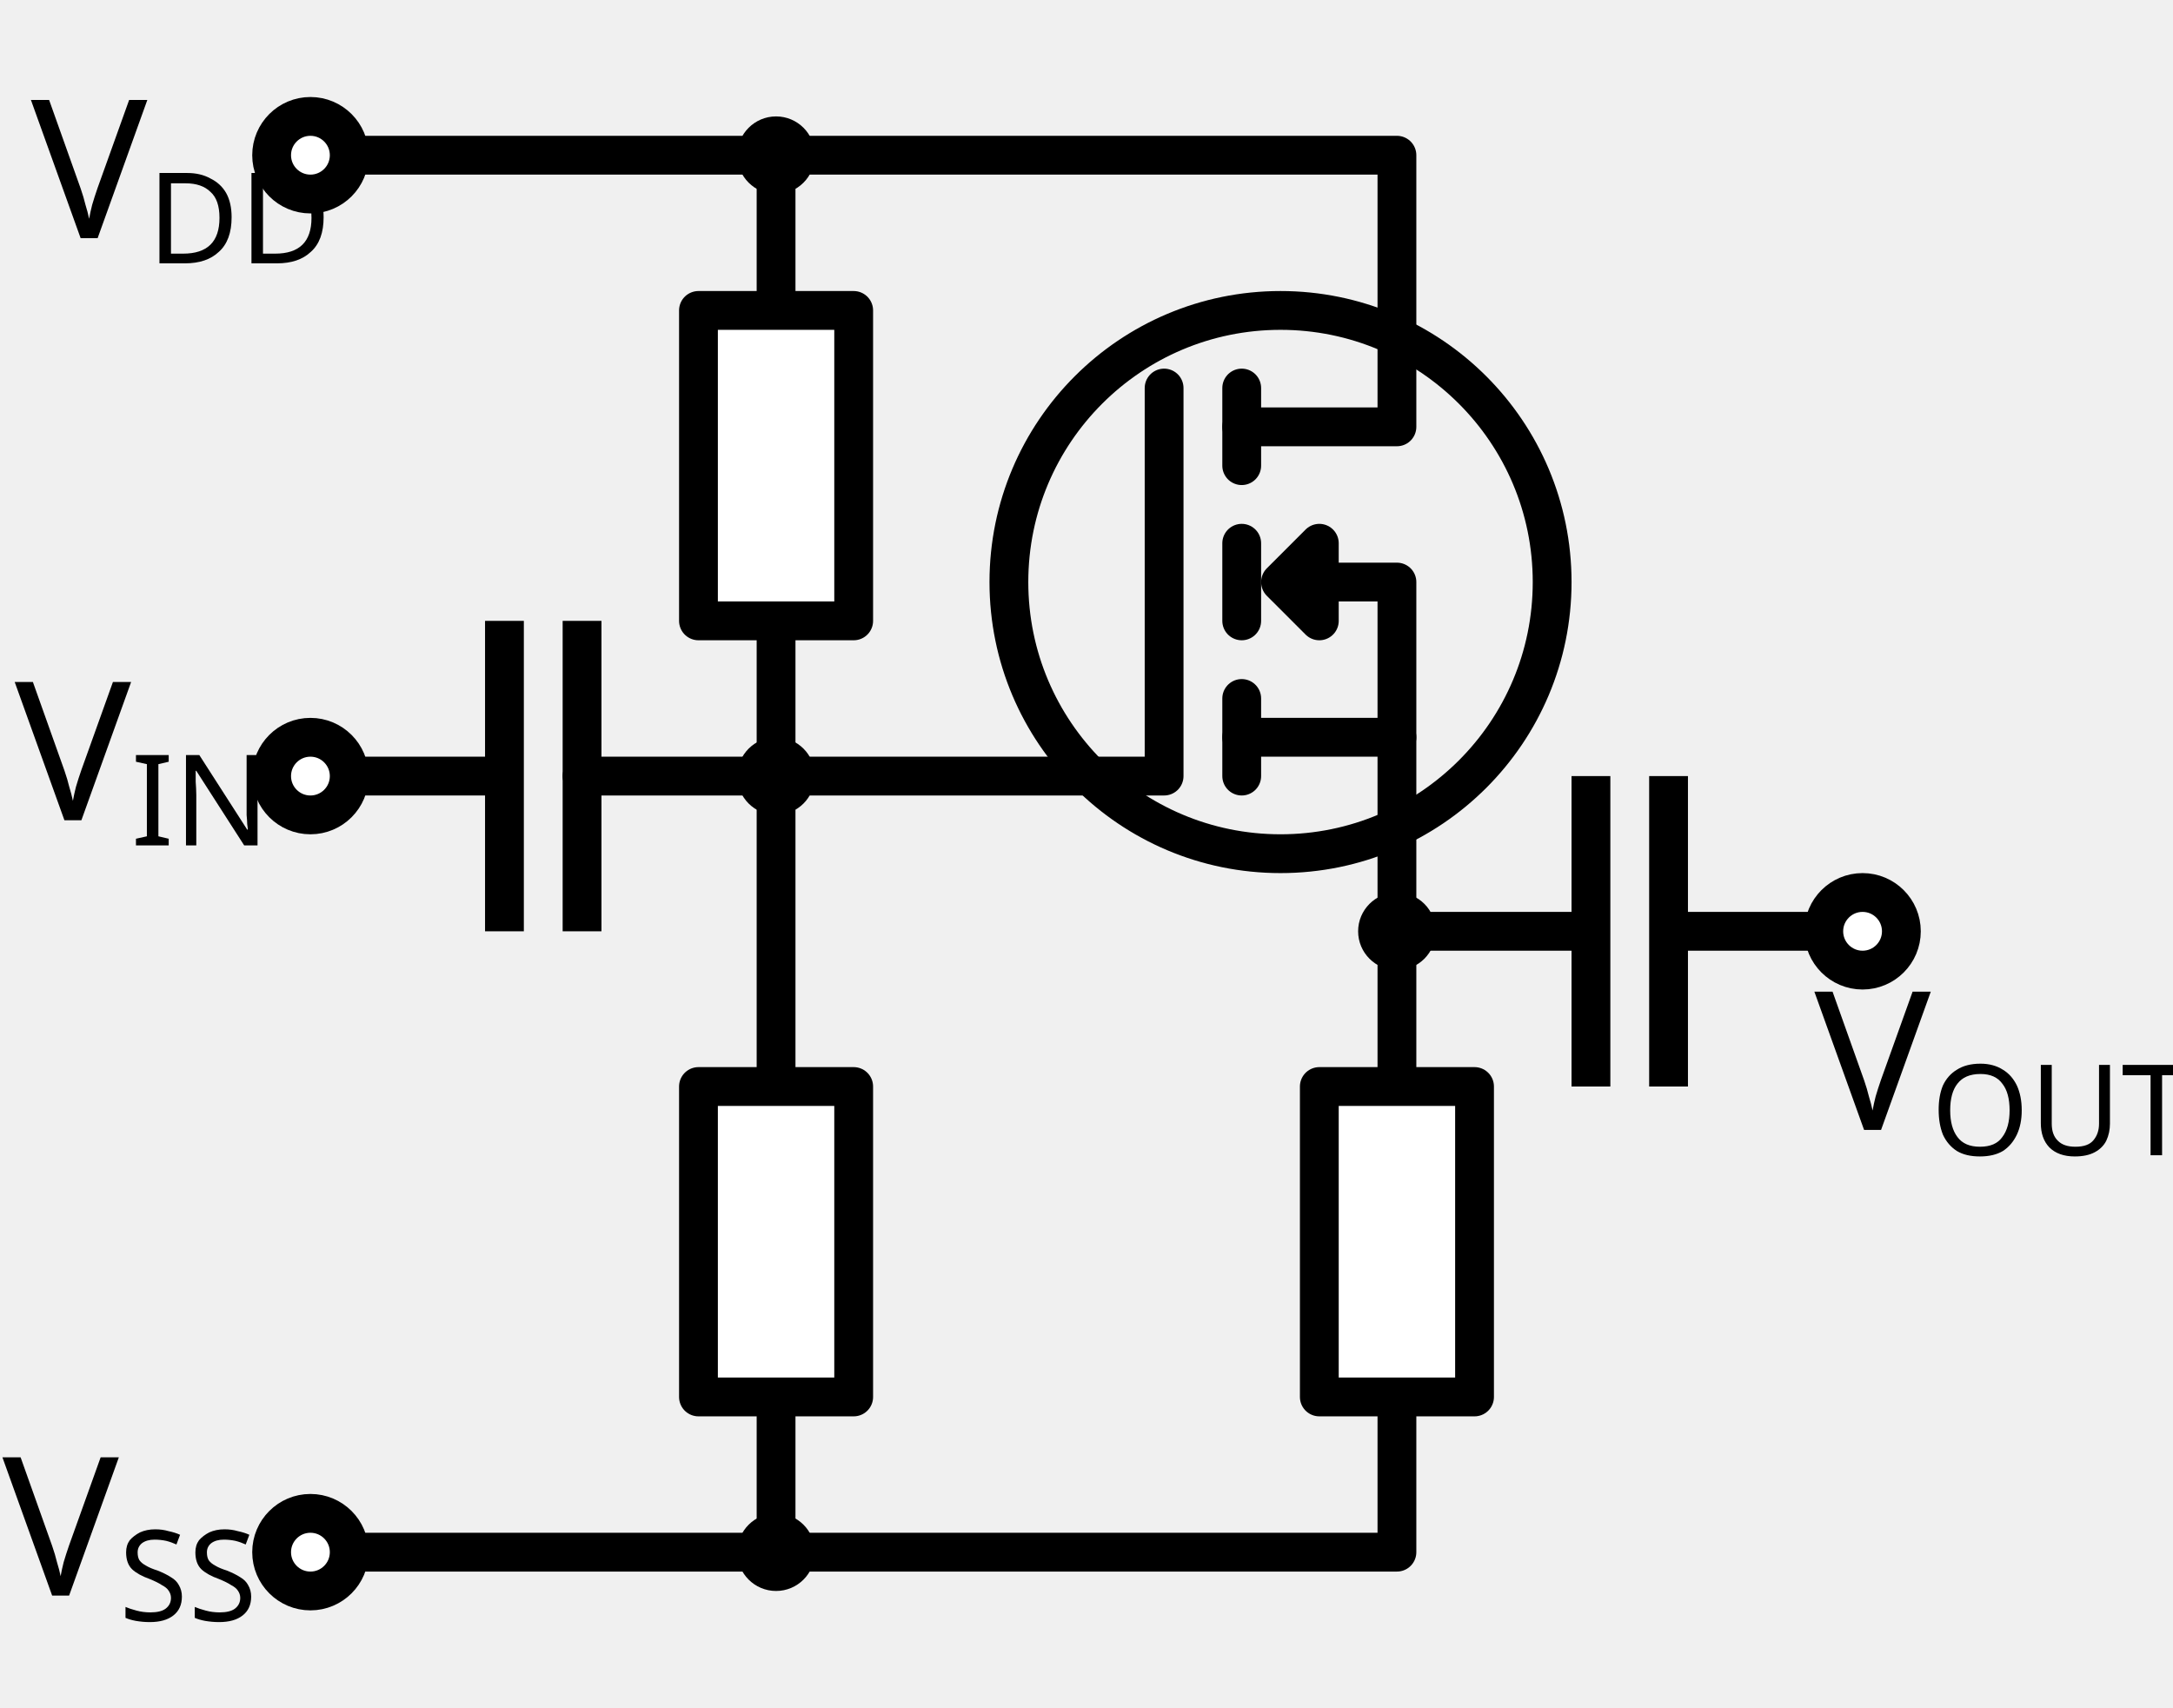
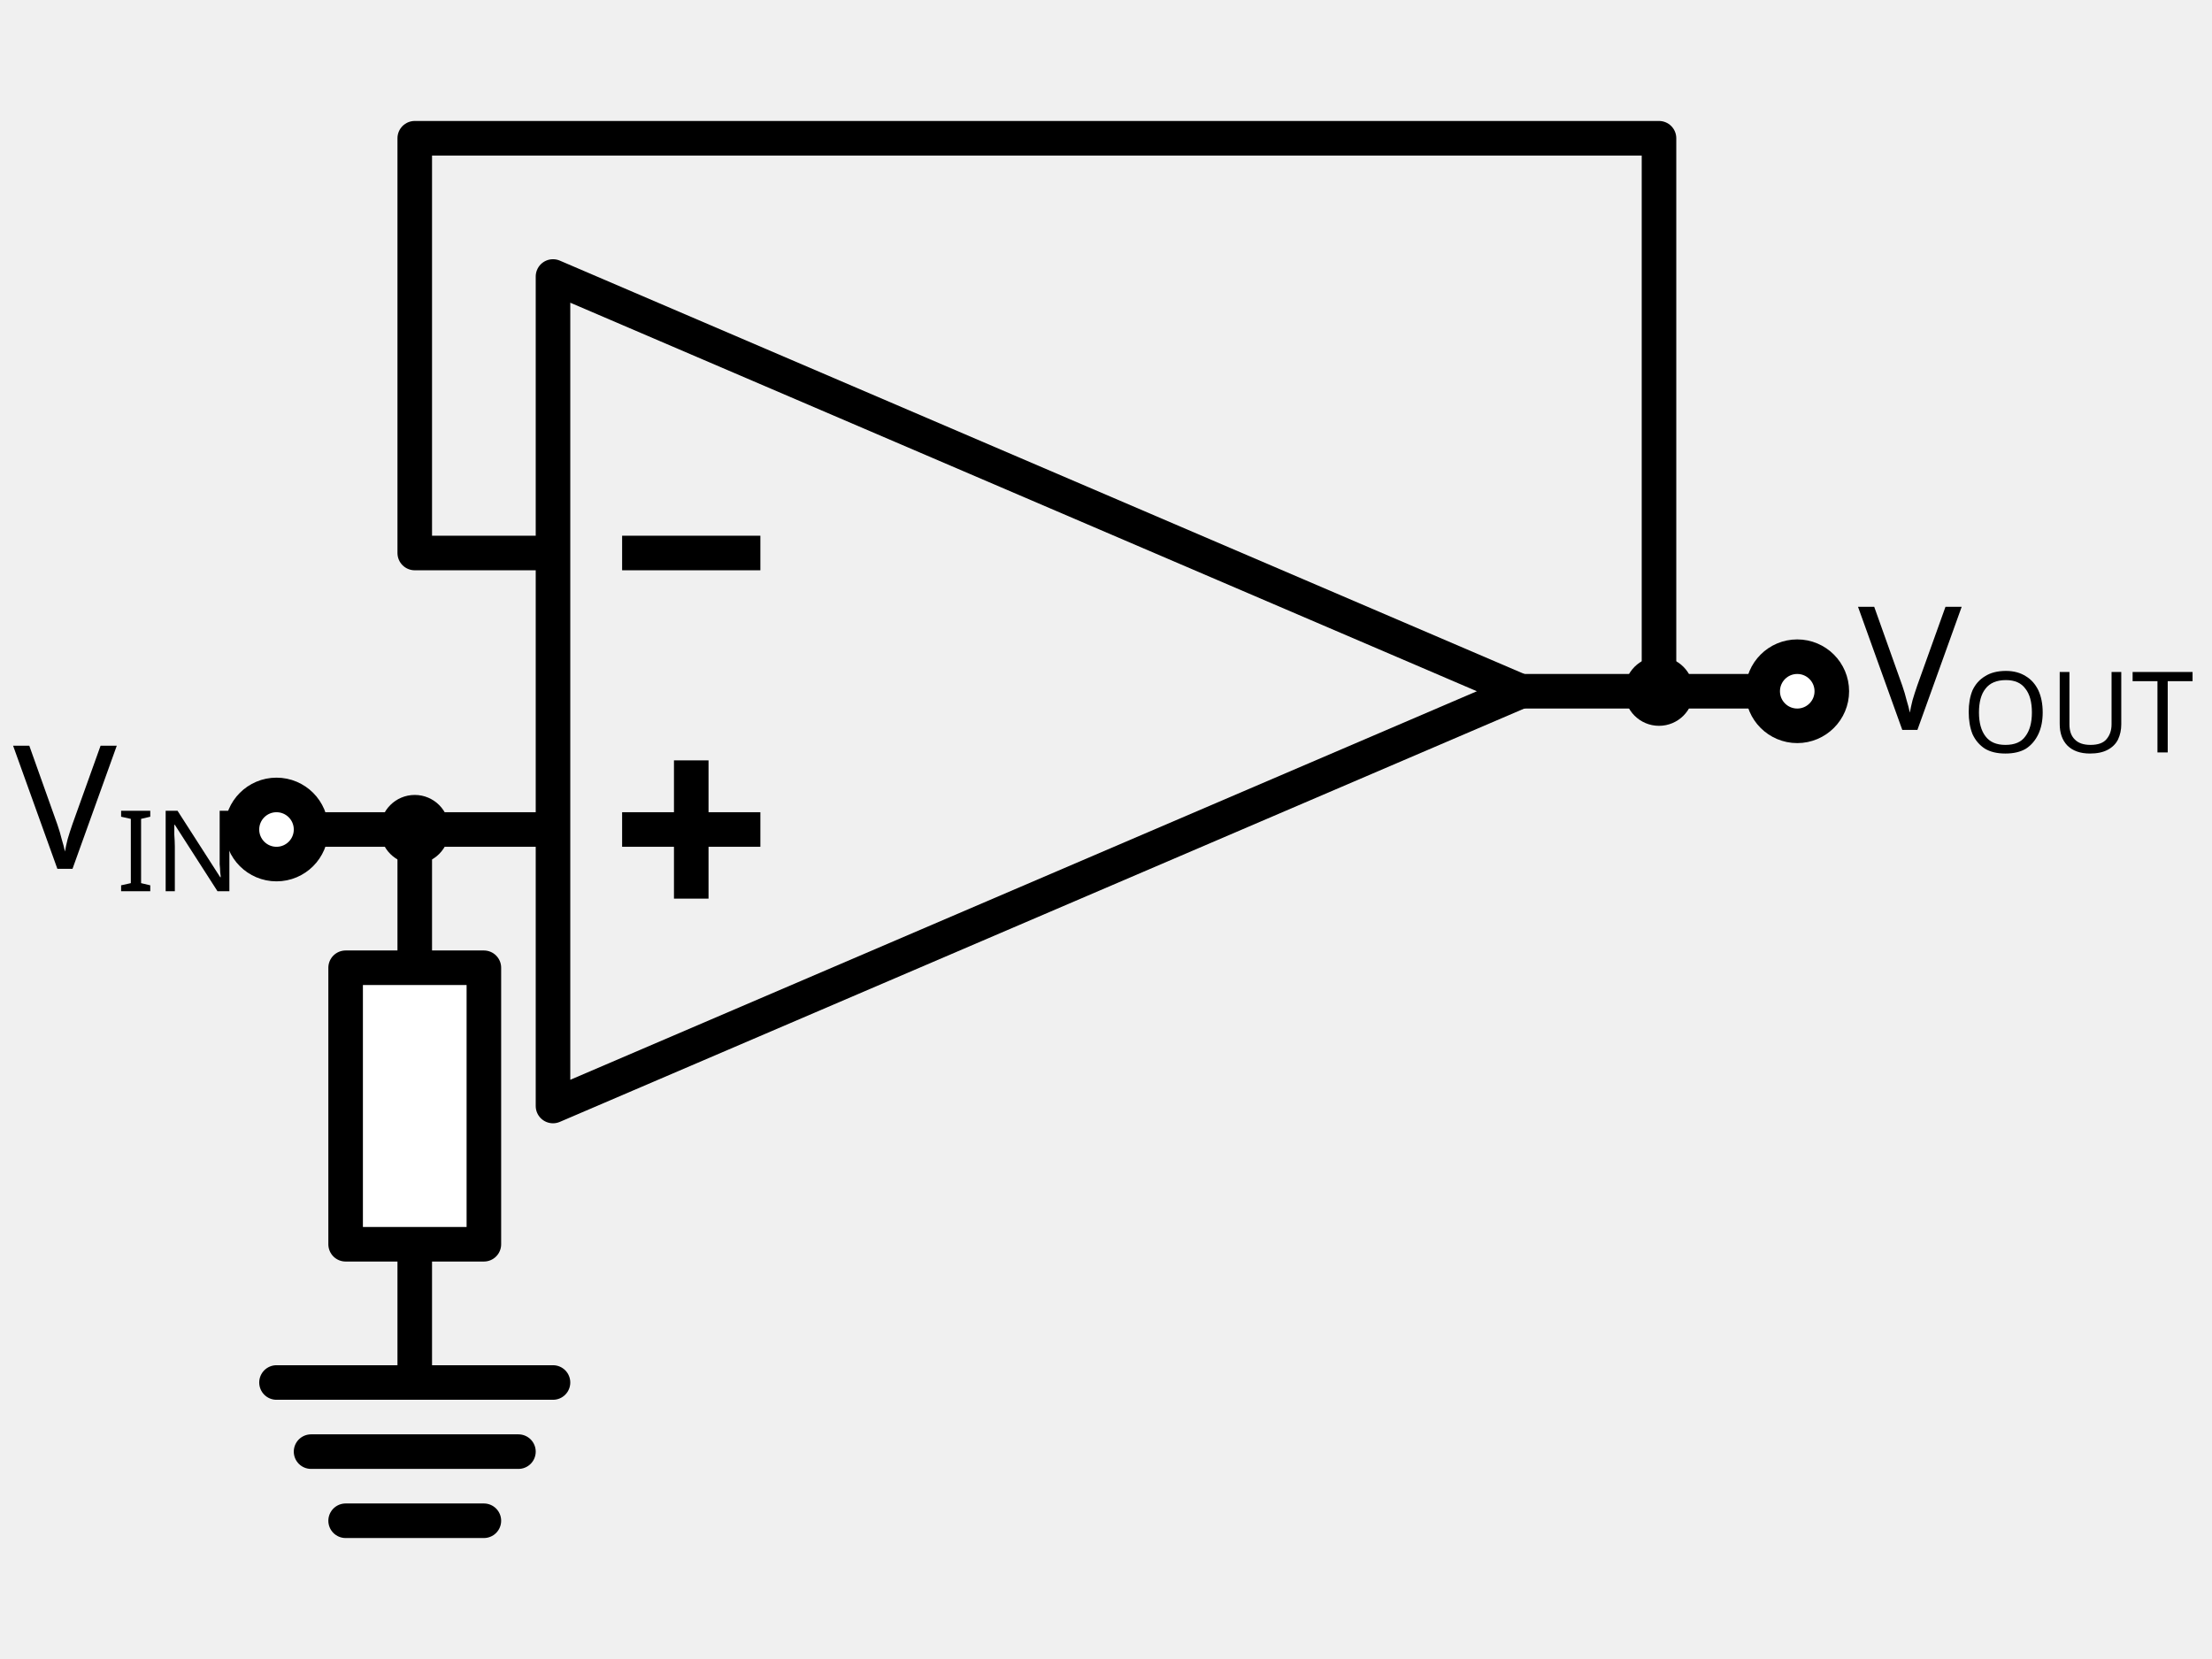
- <svg xmlns="http://www.w3.org/2000/svg" width="56" height="44" viewBox="0 0 56 44" id="svg4311" version="1.1">
-   <defs id="defs4313" />
-   <g id="layer1" transform="translate(0,-1008.362)">
-     <path style="fill:none;fill-rule:evenodd;stroke:#000000;stroke-width:1px;stroke-linecap:butt;stroke-linejoin:miter;stroke-opacity:1" d="m 20,1012.362 0,36" id="path4900" />
-     <path style="fill:none;fill-rule:evenodd;stroke:#000000;stroke-width:1px;stroke-linecap:round;stroke-linejoin:round;stroke-opacity:1" d="m 30,1018.362 0,10 -15,0" id="path4861" />
-     <path style="fill:none;fill-rule:evenodd;stroke:#000000;stroke-width:1px;stroke-linecap:round;stroke-linejoin:round;stroke-opacity:1" d="m 32,1028.362 0,-2" id="path4863" />
-     <path style="fill:none;fill-rule:evenodd;stroke:#000000;stroke-width:1px;stroke-linecap:round;stroke-linejoin:round;stroke-opacity:1" d="m 32,1024.362 0,-2" id="path4865" />
-     <path style="fill:none;fill-rule:evenodd;stroke:#000000;stroke-width:1px;stroke-linecap:round;stroke-linejoin:round;stroke-opacity:1" d="m 32,1020.362 0,-2" id="path4867" />
-     <path style="fill:none;fill-rule:evenodd;stroke:#000000;stroke-width:1px;stroke-linecap:round;stroke-linejoin:round;stroke-opacity:1" d="m 32,1027.362 4,0 0,-4 -3,0 1,-1 0,2 -1,-1" id="path4869" />
-     <path style="fill:none;fill-rule:evenodd;stroke:#000000;stroke-width:1px;stroke-linecap:round;stroke-linejoin:round;stroke-opacity:1" d="m 32,1019.362 4,0 0,-7 -28,0" id="path4871" />
-     <ellipse style="opacity:1;fill:none;fill-opacity:1;stroke:#000000;stroke-width:1;stroke-linecap:round;stroke-linejoin:round;stroke-miterlimit:4;stroke-dasharray:none;stroke-dashoffset:0;stroke-opacity:1" id="path4873" cx="33" cy="1023.362" rx="7" ry="7" />
-     <path style="fill:none;fill-rule:evenodd;stroke:#000000;stroke-width:1px;stroke-linecap:round;stroke-linejoin:round;stroke-opacity:1" d="m 36,1027.362 0,21 -28,0" id="path4894" />
-     <rect style="opacity:1;fill:#ffffff;fill-opacity:1;stroke:#000000;stroke-width:1;stroke-linecap:round;stroke-linejoin:round;stroke-miterlimit:4;stroke-dasharray:none;stroke-dashoffset:0;stroke-opacity:1" id="rect4896" width="4" height="8" x="18" y="1016.362" />
-     <rect style="opacity:1;fill:#ffffff;fill-opacity:1;stroke:#000000;stroke-width:1;stroke-linecap:round;stroke-linejoin:round;stroke-miterlimit:4;stroke-dasharray:none;stroke-dashoffset:0;stroke-opacity:1" id="rect4898" width="4" height="8" x="18" y="1036.362" />
-     <circle style="opacity:1;fill:#000000;fill-opacity:1;stroke:none;stroke-width:1;stroke-linecap:round;stroke-linejoin:round;stroke-miterlimit:4;stroke-dasharray:none;stroke-dashoffset:0;stroke-opacity:1" id="path4902" cx="20" cy="1028.362" r="1" />
-     <circle style="opacity:1;fill:#000000;fill-opacity:1;stroke:none;stroke-width:1;stroke-linecap:round;stroke-linejoin:round;stroke-miterlimit:4;stroke-dasharray:none;stroke-dashoffset:0;stroke-opacity:1" id="path4904" cx="20" cy="1012.362" r="1" />
-     <circle style="opacity:1;fill:#000000;fill-opacity:1;stroke:none;stroke-width:1;stroke-linecap:round;stroke-linejoin:round;stroke-miterlimit:4;stroke-dasharray:none;stroke-dashoffset:0;stroke-opacity:1" id="path4906" cx="20" cy="1048.362" r="1" />
-     <path style="fill:none;fill-rule:evenodd;stroke:#000000;stroke-width:1px;stroke-linecap:butt;stroke-linejoin:miter;stroke-opacity:1" d="m 13,1024.362 0,8" id="path4908" />
-     <path style="fill:none;fill-rule:evenodd;stroke:#000000;stroke-width:1px;stroke-linecap:butt;stroke-linejoin:miter;stroke-opacity:1" d="m 15,1024.362 0,8" id="path4910" />
-     <path style="fill:none;fill-rule:evenodd;stroke:#000000;stroke-width:1px;stroke-linecap:butt;stroke-linejoin:miter;stroke-opacity:1" d="m 13,1028.362 -5,0" id="path4912" />
-     <circle style="opacity:1;fill:#ffffff;fill-opacity:1;stroke:#000000;stroke-width:1;stroke-linecap:round;stroke-linejoin:round;stroke-miterlimit:4;stroke-dasharray:none;stroke-dashoffset:0;stroke-opacity:1" id="path4914" cx="8" cy="1028.362" r="1" />
-     <path style="fill:none;fill-rule:evenodd;stroke:#000000;stroke-width:1px;stroke-linecap:butt;stroke-linejoin:miter;stroke-opacity:1" d="m 36,1032.362 5,0" id="path4916" />
-     <path style="fill:none;fill-rule:evenodd;stroke:#000000;stroke-width:1px;stroke-linecap:butt;stroke-linejoin:miter;stroke-opacity:1" d="m 43,1032.362 5,0" id="path4918" />
-     <circle style="opacity:1;fill:#ffffff;fill-opacity:1;stroke:#000000;stroke-width:1;stroke-linecap:round;stroke-linejoin:round;stroke-miterlimit:4;stroke-dasharray:none;stroke-dashoffset:0;stroke-opacity:1" id="path4920" cx="48" cy="1032.362" r="1" />
-     <path style="fill:none;fill-rule:evenodd;stroke:#000000;stroke-width:1px;stroke-linecap:butt;stroke-linejoin:miter;stroke-opacity:1" d="m 41,1028.362 0,8" id="path4922" />
-     <path style="fill:none;fill-rule:evenodd;stroke:#000000;stroke-width:1px;stroke-linecap:butt;stroke-linejoin:miter;stroke-opacity:1" d="m 43,1028.362 0,8" id="path4924" />
-     <circle style="opacity:1;fill:#000000;fill-opacity:1;stroke:none;stroke-width:1;stroke-linecap:round;stroke-linejoin:round;stroke-miterlimit:4;stroke-dasharray:none;stroke-dashoffset:0;stroke-opacity:1" id="path4926" cx="36" cy="1032.362" r="1" />
-     <rect style="opacity:1;fill:#ffffff;fill-opacity:1;stroke:#000000;stroke-width:1;stroke-linecap:round;stroke-linejoin:round;stroke-miterlimit:4;stroke-dasharray:none;stroke-dashoffset:0;stroke-opacity:1" id="rect4928" width="4" height="8" x="34" y="1036.362" />
-     <circle r="1" cy="1012.362" cx="8" id="circle4930" style="opacity:1;fill:#ffffff;fill-opacity:1;stroke:#000000;stroke-width:1;stroke-linecap:round;stroke-linejoin:round;stroke-miterlimit:4;stroke-dasharray:none;stroke-dashoffset:0;stroke-opacity:1" />
-     <circle style="opacity:1;fill:#ffffff;fill-opacity:1;stroke:#000000;stroke-width:1;stroke-linecap:round;stroke-linejoin:round;stroke-miterlimit:4;stroke-dasharray:none;stroke-dashoffset:0;stroke-opacity:1" id="circle4932" cx="8" cy="1048.362" r="1" />
-     <text xml:space="preserve" style="font-style:normal;font-variant:normal;font-weight:normal;font-stretch:normal;font-size:5px;line-height:125%;font-family:'Source Sans Pro';-inkscape-font-specification:'Source Sans Pro, Normal';text-align:start;letter-spacing:0px;word-spacing:0px;writing-mode:lr-tb;text-anchor:start;fill:#000000;fill-opacity:1;stroke:none;stroke-width:1px;stroke-linecap:butt;stroke-linejoin:miter;stroke-opacity:1" x="0.795" y="1014.502" id="text4934">
-       <tspan id="tspan4936" x="0.795" y="1014.502">V<tspan style="font-size:65%;baseline-shift:sub" id="tspan4938">DD</tspan>
+ <svg xmlns="http://www.w3.org/2000/svg" width="64" height="48" viewBox="0 0 64 48" id="svg2" version="1.1">
+   <defs id="defs4" />
+   <g id="layer1" transform="translate(0,-1004.362)">
+     <path style="fill:none;fill-rule:evenodd;stroke:#000000;stroke-width:1px;stroke-linecap:butt;stroke-linejoin:miter;stroke-opacity:1" d="m 12,1028.362 0,16" id="path11986" />
+     <text id="text4158" y="1070.002" x="22.415" style="font-style:normal;font-variant:normal;font-weight:normal;font-stretch:normal;font-size:5px;line-height:125%;font-family:'Source Sans Pro';-inkscape-font-specification:'Source Sans Pro, Normal';text-align:start;letter-spacing:0px;word-spacing:0px;writing-mode:lr-tb;text-anchor:start;fill:#000000;fill-opacity:1;stroke:none;stroke-width:1px;stroke-linecap:butt;stroke-linejoin:miter;stroke-opacity:1" xml:space="preserve">
+       <tspan y="1070.002" x="22.415" id="tspan4160" />
+     </text>
+     <path style="fill:none;fill-rule:evenodd;stroke:#000000;stroke-width:1px;stroke-linecap:butt;stroke-linejoin:round;stroke-opacity:1" d="m 16,1012.362 0,24 28,-12 z" id="path11966" />
+     <path style="fill:none;fill-rule:evenodd;stroke:#000000;stroke-width:1px;stroke-linecap:butt;stroke-linejoin:miter;stroke-opacity:1" d="m 18,1020.362 4,0" id="path11968" />
+     <path style="fill:none;fill-rule:evenodd;stroke:#000000;stroke-width:1px;stroke-linecap:butt;stroke-linejoin:miter;stroke-opacity:1" d="m 18,1028.362 4,0" id="path11970" />
+     <path style="fill:none;fill-rule:evenodd;stroke:#000000;stroke-width:1px;stroke-linecap:butt;stroke-linejoin:miter;stroke-opacity:1" d="m 20,1026.362 0,4" id="path11972" />
+     <path style="fill:none;fill-rule:evenodd;stroke:#000000;stroke-width:1px;stroke-linecap:butt;stroke-linejoin:miter;stroke-opacity:1" d="m 16,1028.362 -8,0" id="path11974" />
+     <path style="fill:none;fill-rule:evenodd;stroke:#000000;stroke-width:1px;stroke-linecap:butt;stroke-linejoin:round;stroke-opacity:1" d="m 16,1020.362 -4,0 0,-12 36,0 0,16" id="path11976" />
+     <path style="fill:none;fill-rule:evenodd;stroke:#000000;stroke-width:1px;stroke-linecap:butt;stroke-linejoin:miter;stroke-opacity:1" d="m 44,1024.362 8,0" id="path11978" />
+     <circle style="opacity:1;fill:#ffffff;fill-opacity:1;stroke:#000000;stroke-width:1;stroke-linecap:square;stroke-linejoin:round;stroke-miterlimit:4;stroke-dasharray:none;stroke-dashoffset:0;stroke-opacity:1" id="path11980" cx="52" cy="1024.362" r="1" />
+     <circle style="opacity:1;fill:#000000;fill-opacity:1;stroke:none;stroke-width:1;stroke-linecap:square;stroke-linejoin:round;stroke-miterlimit:4;stroke-dasharray:none;stroke-dashoffset:0;stroke-opacity:1" id="path11982" cx="48" cy="1024.362" r="1" />
+     <rect style="opacity:1;fill:#ffffff;fill-opacity:1;stroke:#000000;stroke-width:1;stroke-linecap:square;stroke-linejoin:round;stroke-miterlimit:4;stroke-dasharray:none;stroke-dashoffset:0;stroke-opacity:1" id="rect11984" width="4" height="8" x="10" y="1032.362" />
+     <path style="fill:none;fill-rule:evenodd;stroke:#000000;stroke-width:1px;stroke-linecap:round;stroke-linejoin:miter;stroke-opacity:1" d="m 8,1044.362 8,0" id="path11988" />
+     <path style="fill:none;fill-rule:evenodd;stroke:#000000;stroke-width:1px;stroke-linecap:round;stroke-linejoin:miter;stroke-opacity:1" d="m 9,1046.362 6,0" id="path11990" />
+     <path style="fill:none;fill-rule:evenodd;stroke:#000000;stroke-width:1px;stroke-linecap:round;stroke-linejoin:miter;stroke-opacity:1" d="m 10,1048.362 4,0" id="path11992" />
+     <circle style="opacity:1;fill:#000000;fill-opacity:1;stroke:none;stroke-width:1;stroke-linecap:round;stroke-linejoin:round;stroke-miterlimit:4;stroke-dasharray:none;stroke-dashoffset:0;stroke-opacity:1" id="path11994" cx="12" cy="1028.362" r="1" />
+     <circle r="1" cy="1028.362" cx="8" id="circle11996" style="opacity:1;fill:#ffffff;fill-opacity:1;stroke:#000000;stroke-width:1;stroke-linecap:square;stroke-linejoin:round;stroke-miterlimit:4;stroke-dasharray:none;stroke-dashoffset:0;stroke-opacity:1" />
+     <text xml:space="preserve" style="font-style:normal;font-variant:normal;font-weight:normal;font-stretch:normal;font-size:5px;line-height:125%;font-family:'Source Sans Pro';-inkscape-font-specification:'Source Sans Pro, Normal';text-align:start;letter-spacing:0px;word-spacing:0px;writing-mode:lr-tb;text-anchor:start;fill:#000000;fill-opacity:1;stroke:none;stroke-width:1px;stroke-linecap:butt;stroke-linejoin:miter;stroke-opacity:1" x="0.377" y="1029.502" id="text11998">
+       <tspan id="tspan12000" x="0.377" y="1029.502">V<tspan style="font-size:65%;baseline-shift:sub" id="tspan12002">IN</tspan>
      </tspan>
    </text>
-     <text id="text4940" y="1049.483" x="0.062" style="font-style:normal;font-variant:normal;font-weight:normal;font-stretch:normal;font-size:5px;line-height:125%;font-family:'Source Sans Pro';-inkscape-font-specification:'Source Sans Pro, Normal';text-align:start;letter-spacing:0px;word-spacing:0px;writing-mode:lr-tb;text-anchor:start;fill:#000000;fill-opacity:1;stroke:none;stroke-width:1px;stroke-linecap:butt;stroke-linejoin:miter;stroke-opacity:1" xml:space="preserve">
-       <tspan y="1049.483" x="0.062" id="tspan4942">V<tspan id="tspan4944" style="font-size:65%;baseline-shift:sub">SS</tspan>
-       </tspan>
-     </text>
-     <text xml:space="preserve" style="font-style:normal;font-variant:normal;font-weight:normal;font-stretch:normal;font-size:5px;line-height:125%;font-family:'Source Sans Pro';-inkscape-font-specification:'Source Sans Pro, Normal';text-align:start;letter-spacing:0px;word-spacing:0px;writing-mode:lr-tb;text-anchor:start;fill:#000000;fill-opacity:1;stroke:none;stroke-width:1px;stroke-linecap:butt;stroke-linejoin:miter;stroke-opacity:1" x="0.377" y="1029.502" id="text4946">
-       <tspan id="tspan4948" x="0.377" y="1029.502">V<tspan style="font-size:65%;baseline-shift:sub" id="tspan4950">IN</tspan>
-       </tspan>
-     </text>
-     <text id="text4952" y="1037.483" x="46.759" style="font-style:normal;font-variant:normal;font-weight:normal;font-stretch:normal;font-size:5px;line-height:125%;font-family:'Source Sans Pro';-inkscape-font-specification:'Source Sans Pro, Normal';text-align:start;letter-spacing:0px;word-spacing:0px;writing-mode:lr-tb;text-anchor:start;fill:#000000;fill-opacity:1;stroke:none;stroke-width:1px;stroke-linecap:butt;stroke-linejoin:miter;stroke-opacity:1" xml:space="preserve">
-       <tspan y="1037.483" x="46.759" id="tspan4954">V<tspan id="tspan4956" style="font-size:65%;baseline-shift:sub">OUT</tspan>
+     <text id="text12004" y="1025.483" x="53.759" style="font-style:normal;font-variant:normal;font-weight:normal;font-stretch:normal;font-size:5px;line-height:125%;font-family:'Source Sans Pro';-inkscape-font-specification:'Source Sans Pro, Normal';text-align:start;letter-spacing:0px;word-spacing:0px;writing-mode:lr-tb;text-anchor:start;fill:#000000;fill-opacity:1;stroke:none;stroke-width:1px;stroke-linecap:butt;stroke-linejoin:miter;stroke-opacity:1" xml:space="preserve">
+       <tspan y="1025.483" x="53.759" id="tspan12006">V<tspan id="tspan12008" style="font-size:65%;baseline-shift:sub">OUT</tspan>
      </tspan>
    </text>
  </g>
</svg>
